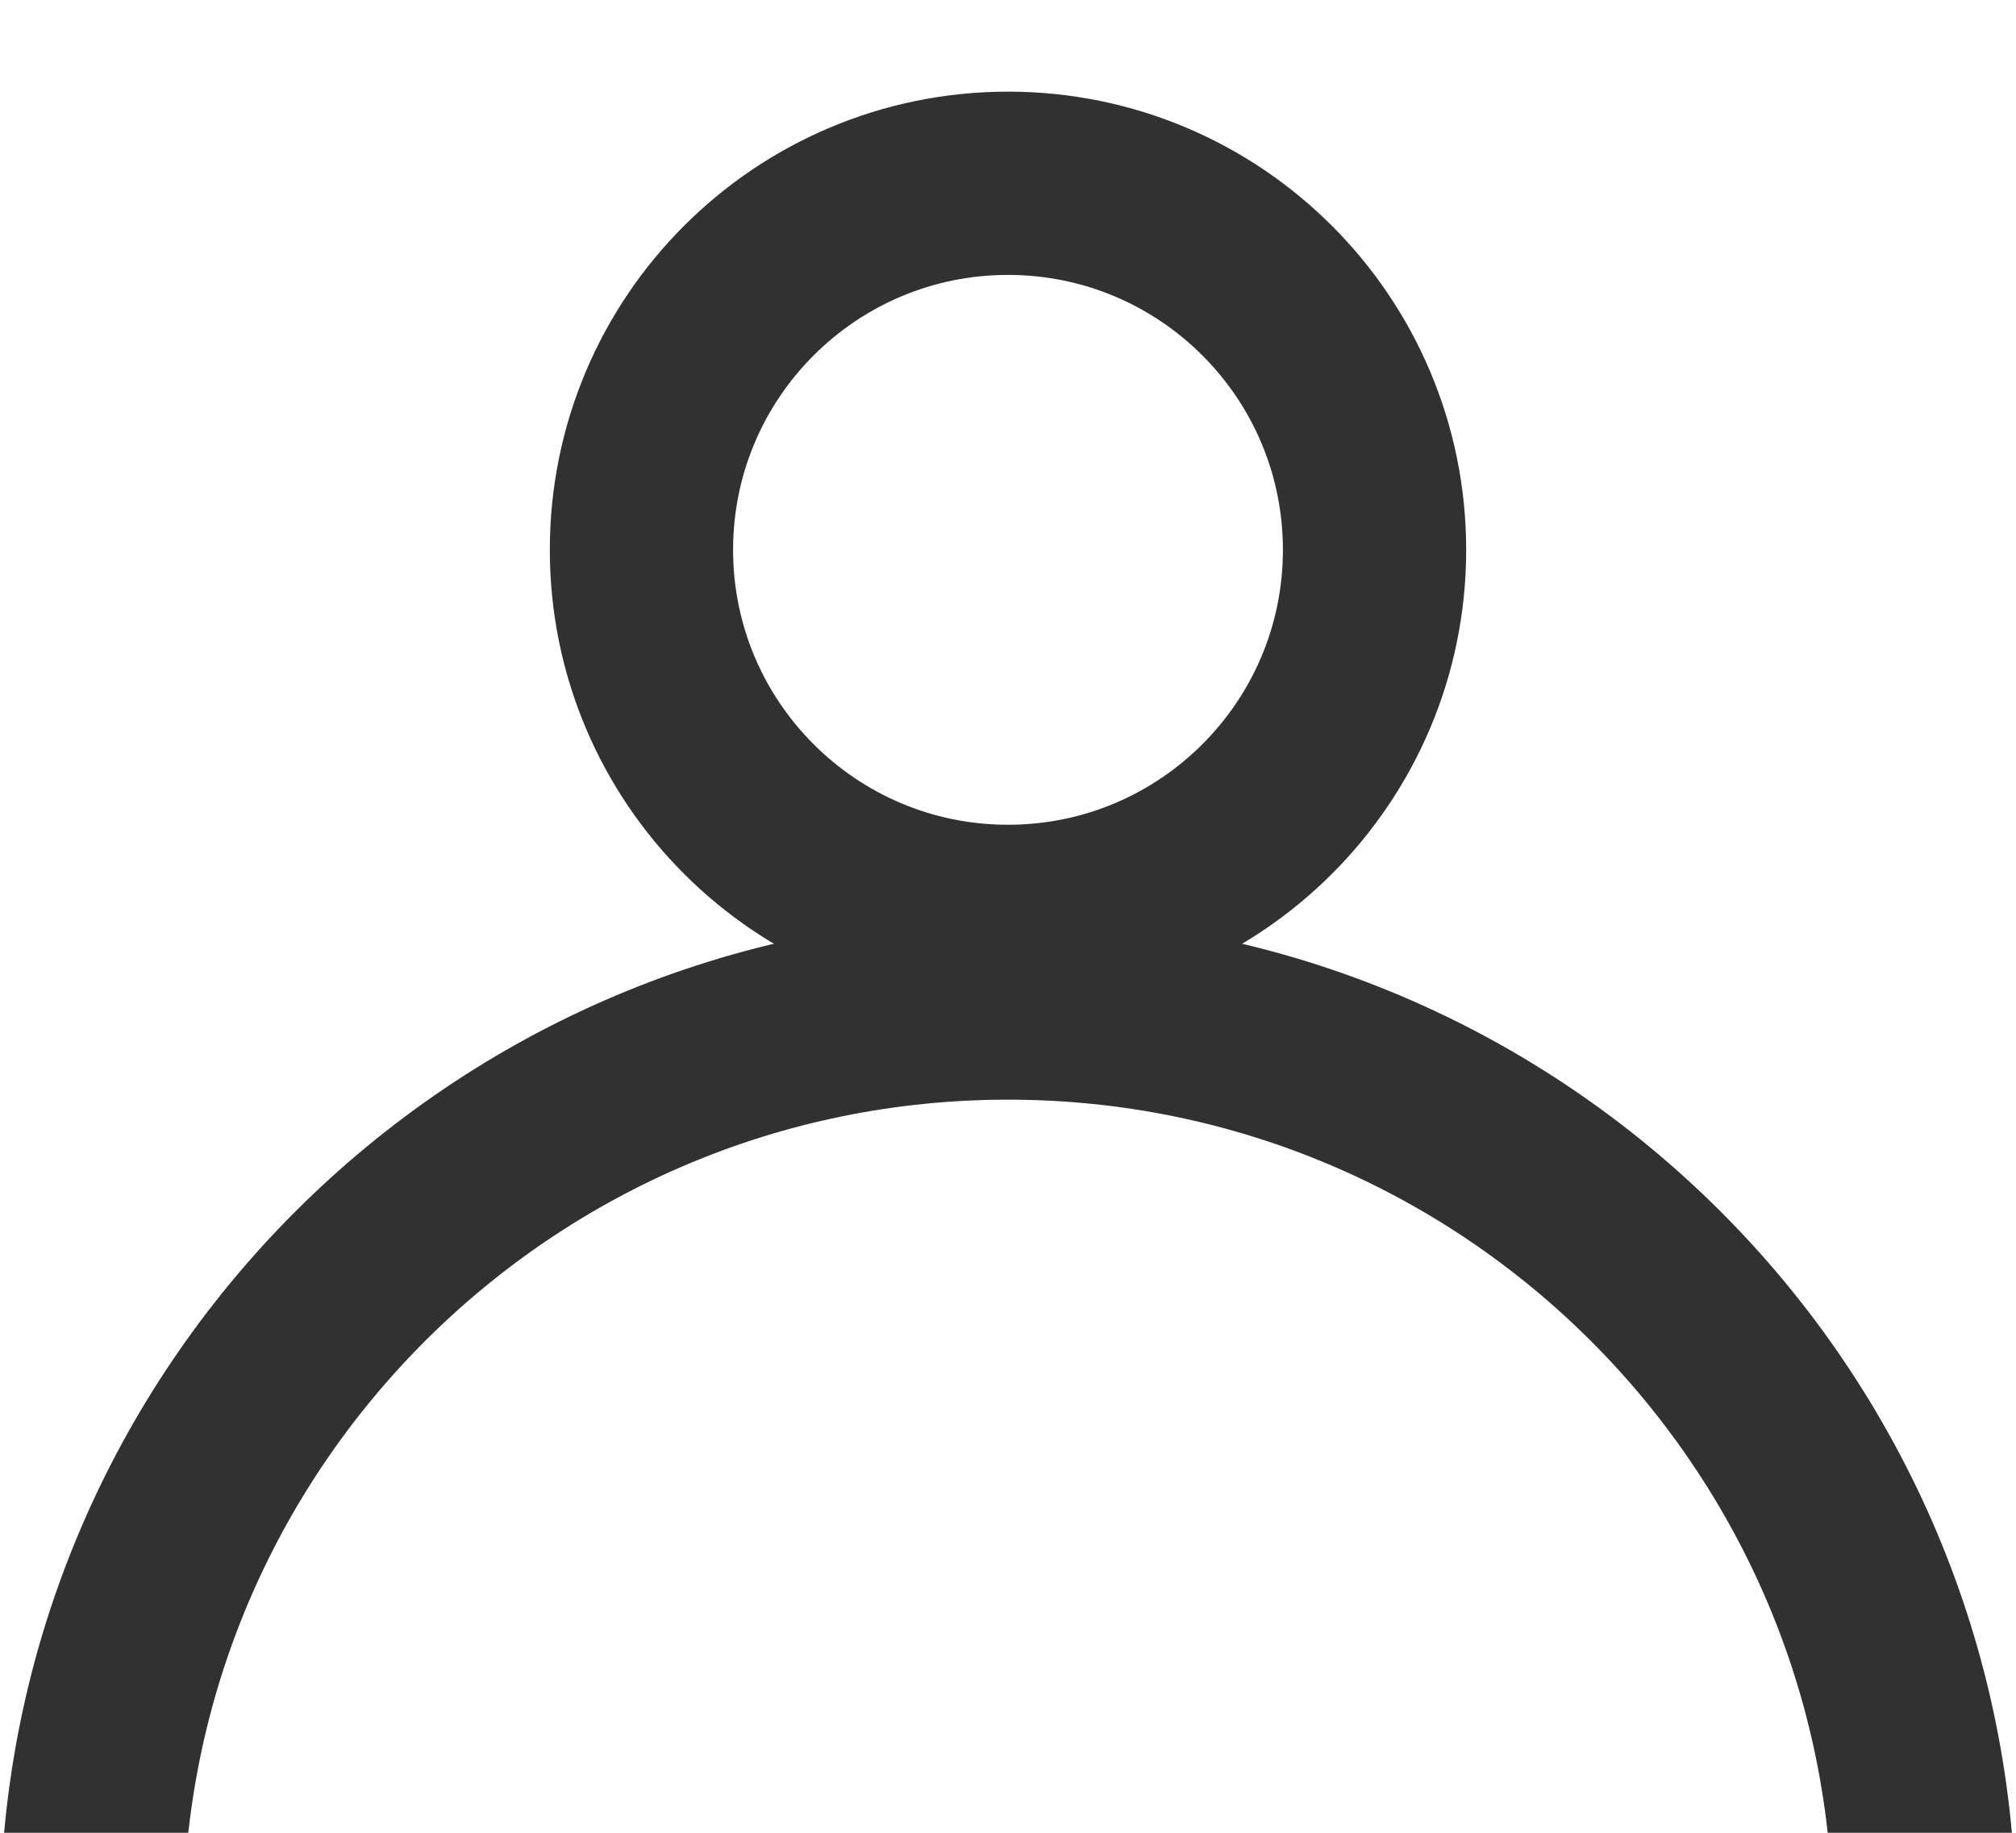
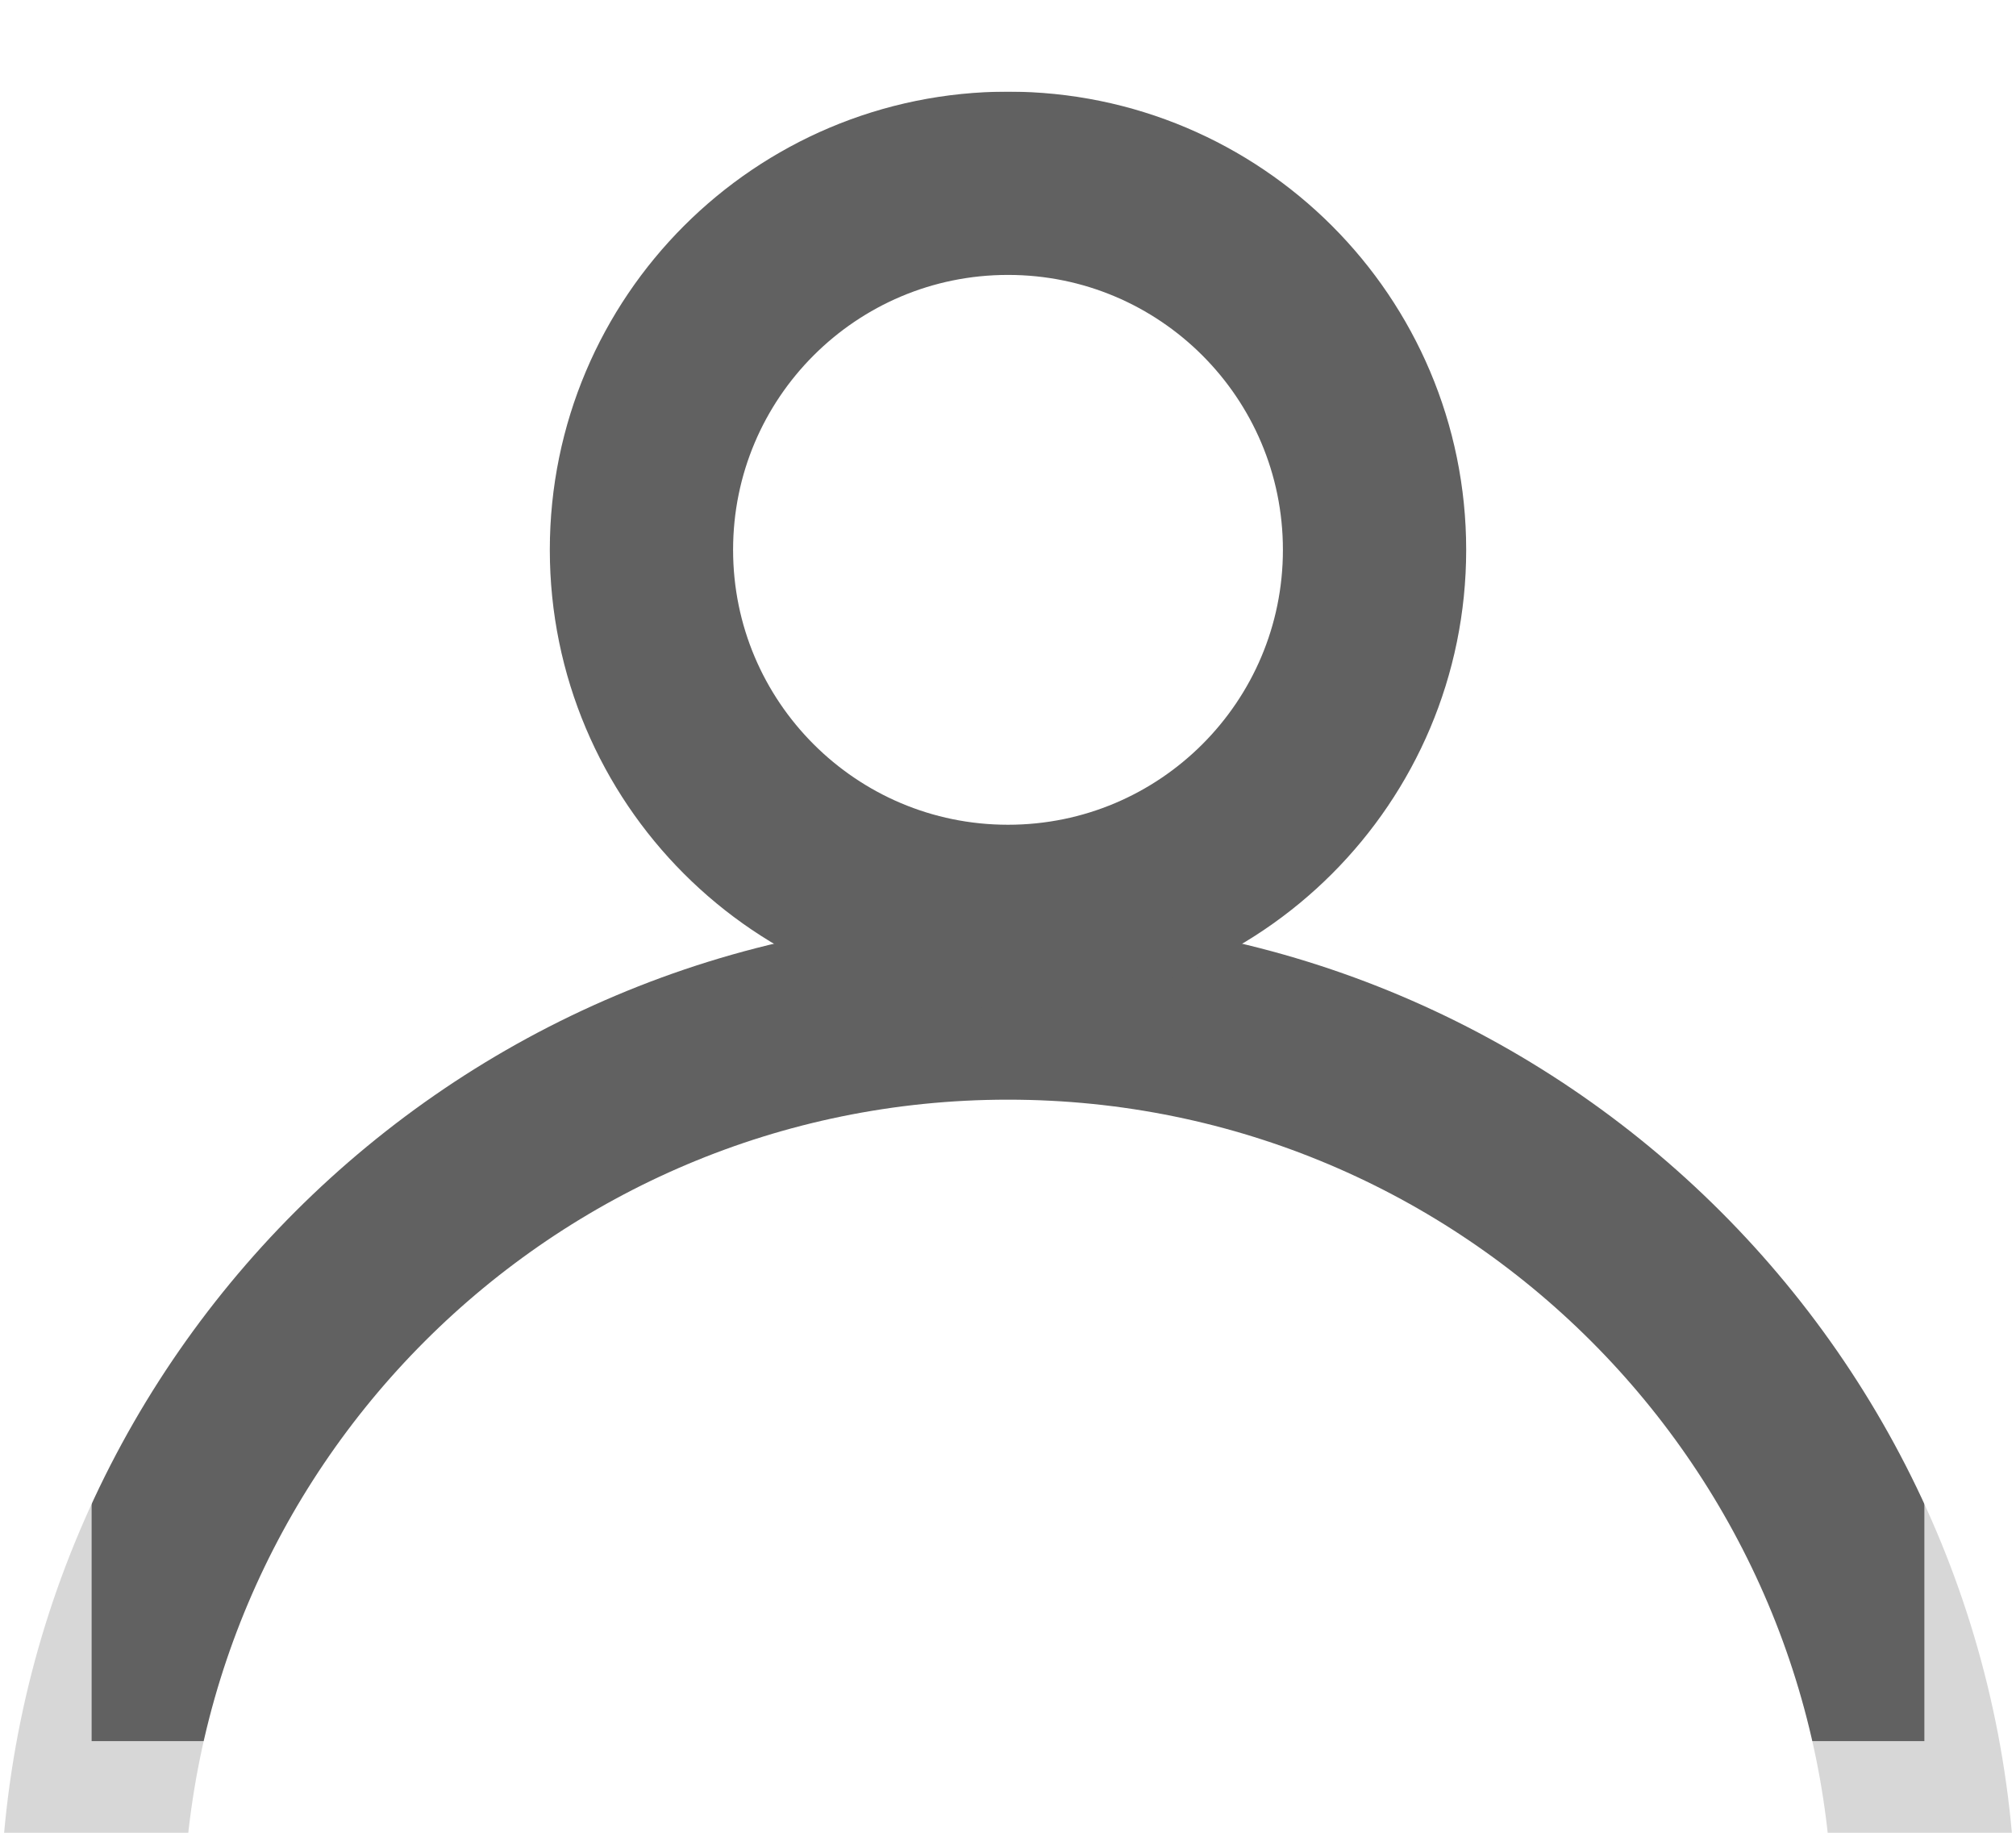
- <svg xmlns="http://www.w3.org/2000/svg" width="22" height="20" viewBox="0 0 22 20" fill="none">
-   <mask id="mask0" mask-type="alpha" maskUnits="userSpaceOnUse" x="0" y="0" width="22" height="20">
-     <rect x="0.5" y="0.5" width="21" height="19" fill="#C4C4C4" stroke="#313131" />
+ <svg xmlns="http://www.w3.org/2000/svg" width="22" height="20" fill="none">
+   <mask id="a" maskUnits="userSpaceOnUse" x="0" y="0" width="22" height="20">
+     <path fill="#C4C4C4" stroke="#313131" d="M.5.5h21v19H.5z" />
  </mask>
-   <g mask="url(#mask0)">
-     <circle cx="11" cy="21" r="10" stroke="#313131" stroke-width="2" />
-     <circle cx="11" cy="6" r="4" stroke="#313131" stroke-width="2" />
+   <g mask="url(#a)" stroke="#313131" stroke-width="2">
+     <circle cx="11" cy="21" r="10" />
+     <circle cx="11" cy="6" r="4" />
  </g>
</svg>
